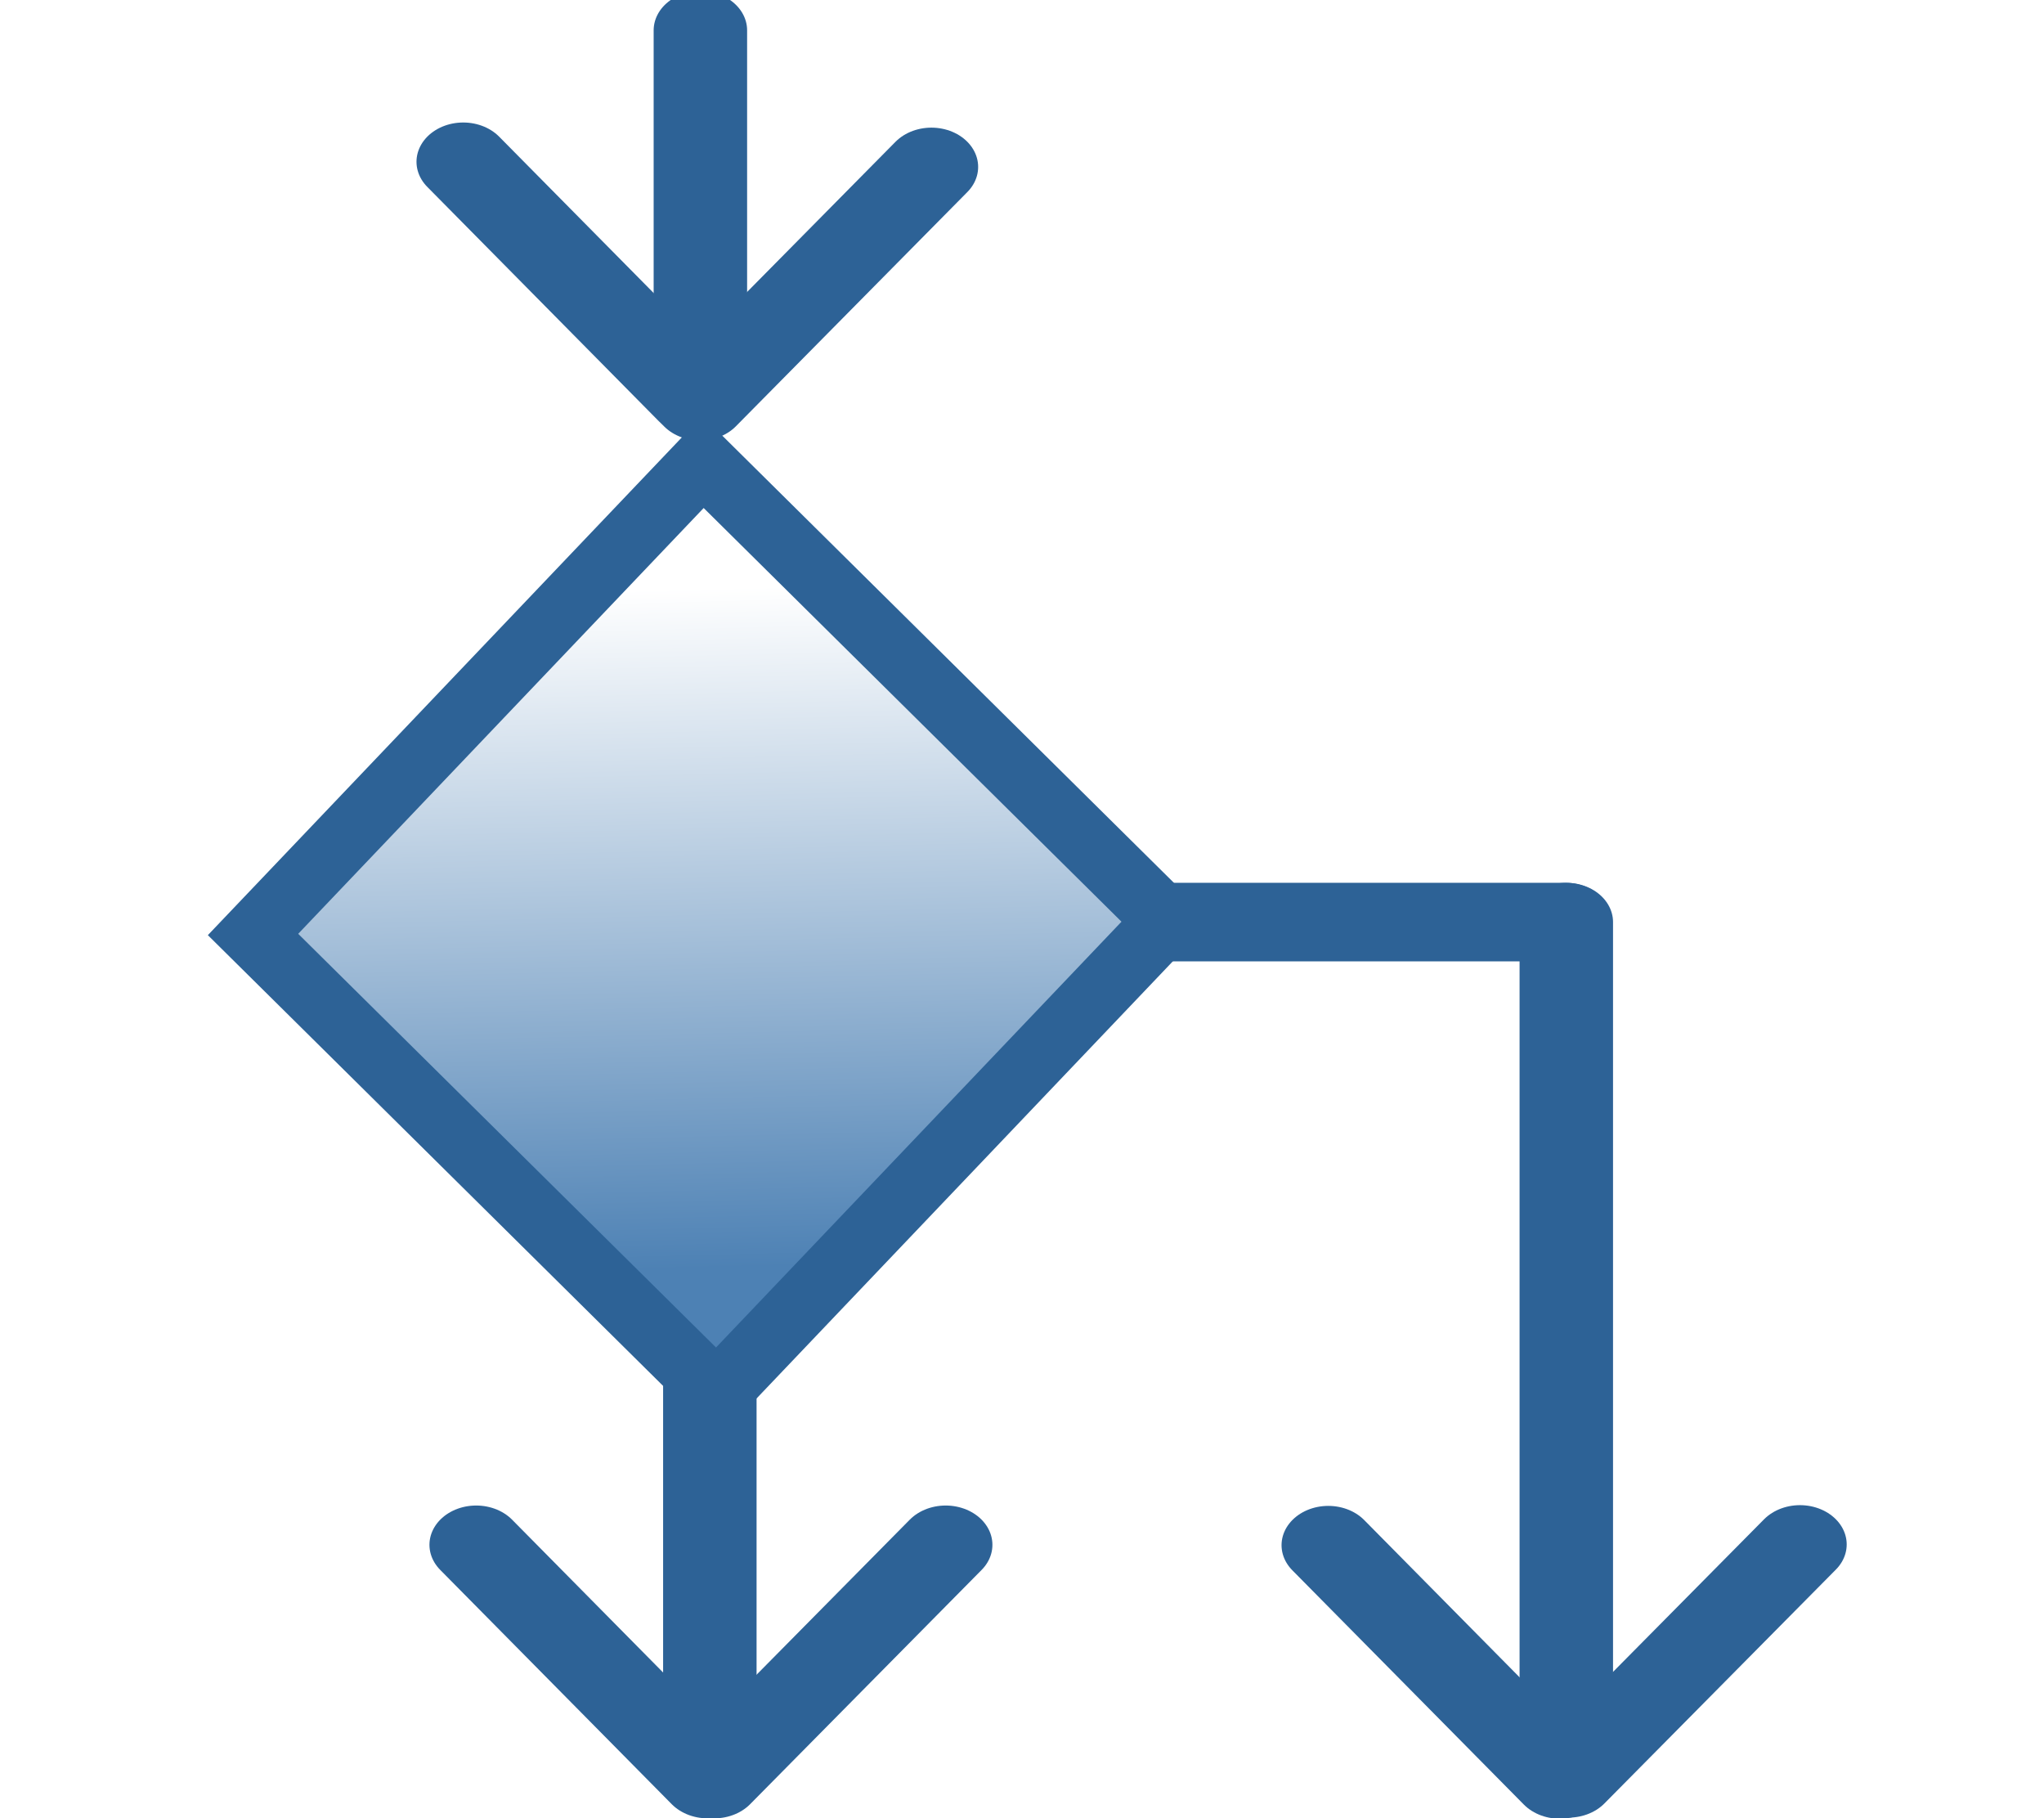
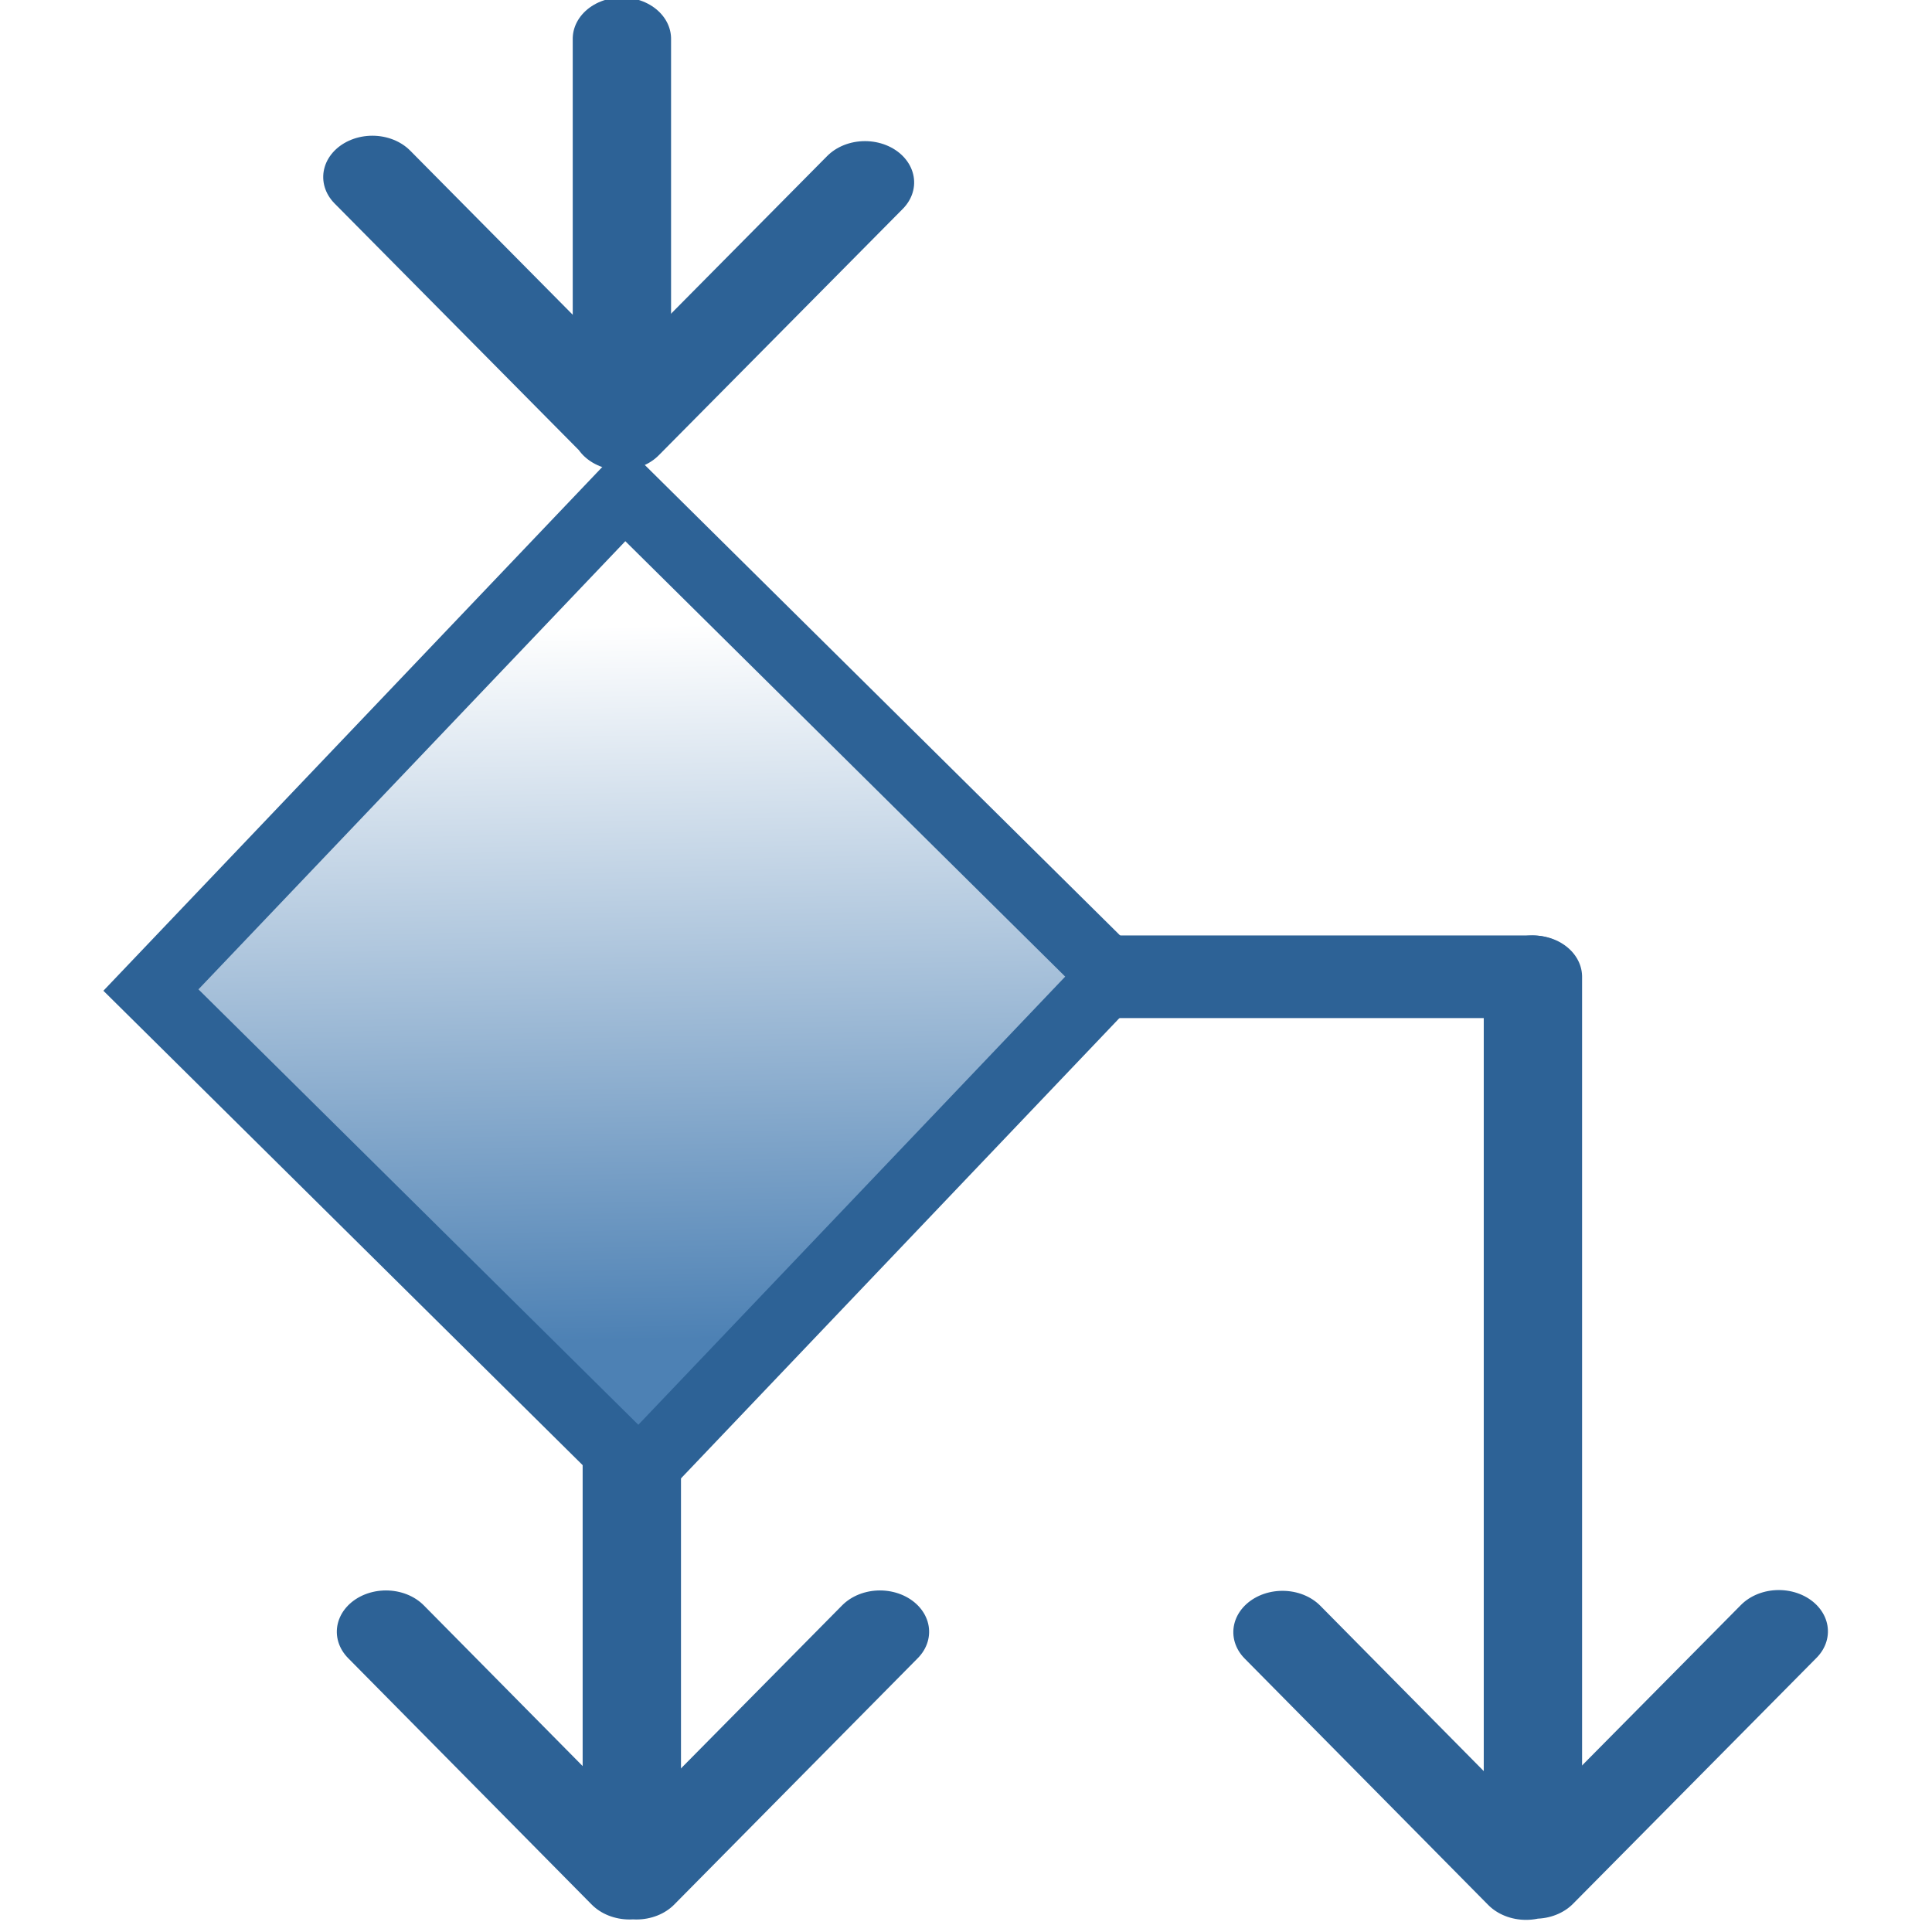
- <svg xmlns="http://www.w3.org/2000/svg" xmlns:xlink="http://www.w3.org/1999/xlink" width="18" height="16" viewBox="0 0 4.762 4.233" version="1.1" id="svg8" xml:space="preserve">
-   <defs id="defs2">
-     <linearGradient id="linearGradient1">
-       <stop style="stop-color:#4d81b4;stop-opacity:1;" offset="0" id="stop1" />
-       <stop style="stop-color:#ffffff;stop-opacity:1;" offset="1" id="stop2" />
+ <svg xmlns="http://www.w3.org/2000/svg" xmlns:xlink="http://www.w3.org/1999/xlink" xml:space="preserve" width="16" height="16">
+   <defs>
+     <linearGradient id="a">
+       <stop offset="0" style="stop-color:#4d81b4;stop-opacity:1" />
+       <stop offset="1" style="stop-color:#fff;stop-opacity:1" />
    </linearGradient>
-     <linearGradient xlink:href="#linearGradient1" id="linearGradient2" x1="3.369" y1="0.827" x2="2.107" y2="-0.411" gradientUnits="userSpaceOnUse" />
+     <linearGradient xlink:href="#a" id="b" x1="3.369" x2="2.107" y1=".827" y2="-.411" gradientUnits="userSpaceOnUse" />
  </defs>
-   <g id="g21">
-     <g id="g882">
-       <rect style="fill:#4b7eb0;fill-opacity:0;stroke:none;stroke-width:0.076;stroke-miterlimit:4;stroke-dasharray:none;stroke-opacity:0.827" id="rect840" width="2.277" height="1.552" x="1.231" y="1.429" />
-       <g id="g913-3" style="stroke:#2d6296;stroke-opacity:1" transform="matrix(0,0.8552002,-1.017542,0,3.547458,-4.239673)">
-         <g id="g1" transform="translate(0,-0.3769023)">
-           <g id="g3" transform="translate(0.08315989,0.01164872)">
-             <path style="fill:none;stroke:#2d6296;stroke-width:0.214;stroke-linecap:round;stroke-linejoin:miter;stroke-miterlimit:3.9;stroke-dasharray:none;stroke-dashoffset:0.416;stroke-opacity:1" d="M 5.913,2.248 H 4.957" id="path891-1-8" />
-             <path style="fill:none;stroke:#2d6296;stroke-width:0.214;stroke-linecap:round;stroke-linejoin:round;stroke-miterlimit:4;stroke-dasharray:none;stroke-opacity:1" d="M 5.967,2.249 5.329,1.719" id="path891-3-6-7-3-0" />
-             <path style="fill:none;stroke:#2d6296;stroke-width:0.214;stroke-linecap:round;stroke-linejoin:round;stroke-miterlimit:4;stroke-dasharray:none;stroke-opacity:1" d="M 5.953,2.261 5.315,2.791" id="path891-3-6-7-3-2-2" />
-           </g>
-         </g>
-       </g>
-       <g id="g913-3-0" style="stroke:#2d6296;stroke-opacity:1" transform="matrix(0,0.8552002,-1.017542,0,3.56375,-1.375681)">
-         <g id="g2" transform="translate(0,-0.3769023)">
-           <path style="fill:none;stroke:#2d6296;stroke-width:0.214;stroke-linecap:round;stroke-linejoin:miter;stroke-miterlimit:3.9;stroke-dasharray:none;stroke-dashoffset:0.416;stroke-opacity:1" d="M 6.306,2.254 H 4.937" id="path891-1-8-5" />
-           <path style="fill:none;stroke:#2d6296;stroke-width:0.214;stroke-linecap:round;stroke-linejoin:miter;stroke-miterlimit:3.9;stroke-dasharray:none;stroke-dashoffset:0.416;stroke-opacity:1" d="M 6.242,0.293 H 4.12" id="path891-1-8-5-7" />
-           <path style="fill:none;stroke:#2d6296;stroke-width:0.214;stroke-linecap:round;stroke-linejoin:round;stroke-miterlimit:4;stroke-dasharray:none;stroke-opacity:1" d="M 6.454,2.244 5.816,1.714" id="path891-3-6-7-3-0-2" />
-           <path style="fill:none;stroke:#2d6296;stroke-width:0.214;stroke-linecap:round;stroke-linejoin:round;stroke-miterlimit:4;stroke-dasharray:none;stroke-opacity:1" d="M 6.452,0.288 5.815,-0.242" id="path891-3-6-7-3-0-2-2" />
-           <path style="fill:none;stroke:#2d6296;stroke-width:0.214;stroke-linecap:round;stroke-linejoin:round;stroke-miterlimit:4;stroke-dasharray:none;stroke-opacity:1" d="M 6.454,2.259 5.816,2.789" id="path891-3-6-7-3-2-2-2" />
-           <path style="fill:none;stroke:#2d6296;stroke-width:0.214;stroke-linecap:round;stroke-linejoin:round;stroke-miterlimit:4;stroke-dasharray:none;stroke-opacity:1" d="M 6.455,0.308 5.817,0.838" id="path891-3-6-7-3-2-2-2-5" />
-           <path style="fill:none;stroke:#2d6296;stroke-width:0.214;stroke-linecap:round;stroke-linejoin:miter;stroke-miterlimit:3.9;stroke-dasharray:none;stroke-dashoffset:0.416;stroke-opacity:1" d="M 4.12,1.653 V 0.295" id="path891-1-8-5-7-9" />
-         </g>
-       </g>
-       <path id="rect873" style="fill:url(#linearGradient2);fill-opacity:1;stroke:#2d6296;stroke-width:0.169;stroke-linecap:round;stroke-miterlimit:4;stroke-dasharray:none;stroke-dashoffset:0.3;stroke-opacity:1" d="M 1.871,-0.635 V 1.074 h 1.709 v -1.709 z" transform="matrix(0.6321017,0.6256803,-0.6134168,0.6440095,0.06559149,0.3142717)" />
-     </g>
+   <path fill="none" d="M1.231 1.429h2.277v1.552H1.231z" style="fill:#4b7eb0;fill-opacity:0;stroke:none;stroke-width:.076;stroke-miterlimit:4;stroke-dasharray:none;stroke-opacity:.827" transform="translate(-.952 .057)scale(3.73987)" />
+   <g style="stroke:#2d6296;stroke-opacity:1">
+     <path d="M5.913 2.248h-.956" style="fill:none;stroke:#2d6296;stroke-width:.214;stroke-linecap:round;stroke-linejoin:miter;stroke-miterlimit:3.9;stroke-dasharray:none;stroke-dashoffset:.416;stroke-opacity:1" transform="matrix(0 3.19834 -3.80548 0 13.705 -15.533)" />
+     <path d="m5.967 2.25-.638-.531m.624.541-.638.531" style="fill:none;stroke:#2d6296;stroke-width:.214;stroke-linecap:round;stroke-linejoin:round;stroke-miterlimit:4;stroke-dasharray:none;stroke-opacity:1" transform="matrix(0 3.19834 -3.80548 0 13.705 -15.533)" />
  </g>
+   <g style="stroke:#2d6296;stroke-opacity:1">
+     <path d="M6.306 2.254h-1.37M6.242.293H4.12" style="fill:none;stroke:#2d6296;stroke-width:.214;stroke-linecap:round;stroke-linejoin:miter;stroke-miterlimit:3.9;stroke-dasharray:none;stroke-dashoffset:.416;stroke-opacity:1" transform="matrix(0 3.19834 -3.80548 0 13.81 -5.088)" />
+     <path d="m6.454 2.244-.638-.53M6.452.288l-.637-.53m.639 2.501-.638.53M6.455.308l-.638.53" style="fill:none;stroke:#2d6296;stroke-width:.214;stroke-linecap:round;stroke-linejoin:round;stroke-miterlimit:4;stroke-dasharray:none;stroke-opacity:1" transform="matrix(0 3.19834 -3.80548 0 13.81 -5.088)" />
+     <path d="M4.12 1.653V.295" style="fill:none;stroke:#2d6296;stroke-width:.214;stroke-linecap:round;stroke-linejoin:miter;stroke-miterlimit:3.9;stroke-dasharray:none;stroke-dashoffset:.416;stroke-opacity:1" transform="matrix(0 3.19834 -3.80548 0 13.81 -5.088)" />
+   </g>
+   <path d="M1.871-.635v1.71h1.71v-1.71z" style="fill:url(#b);fill-opacity:1;stroke:#2d6296;stroke-width:.169;stroke-linecap:round;stroke-miterlimit:4;stroke-dasharray:none;stroke-dashoffset:.3;stroke-opacity:1" transform="matrix(2.36398 2.33996 -2.2941 2.40851 -.707 1.232)" />
</svg>
